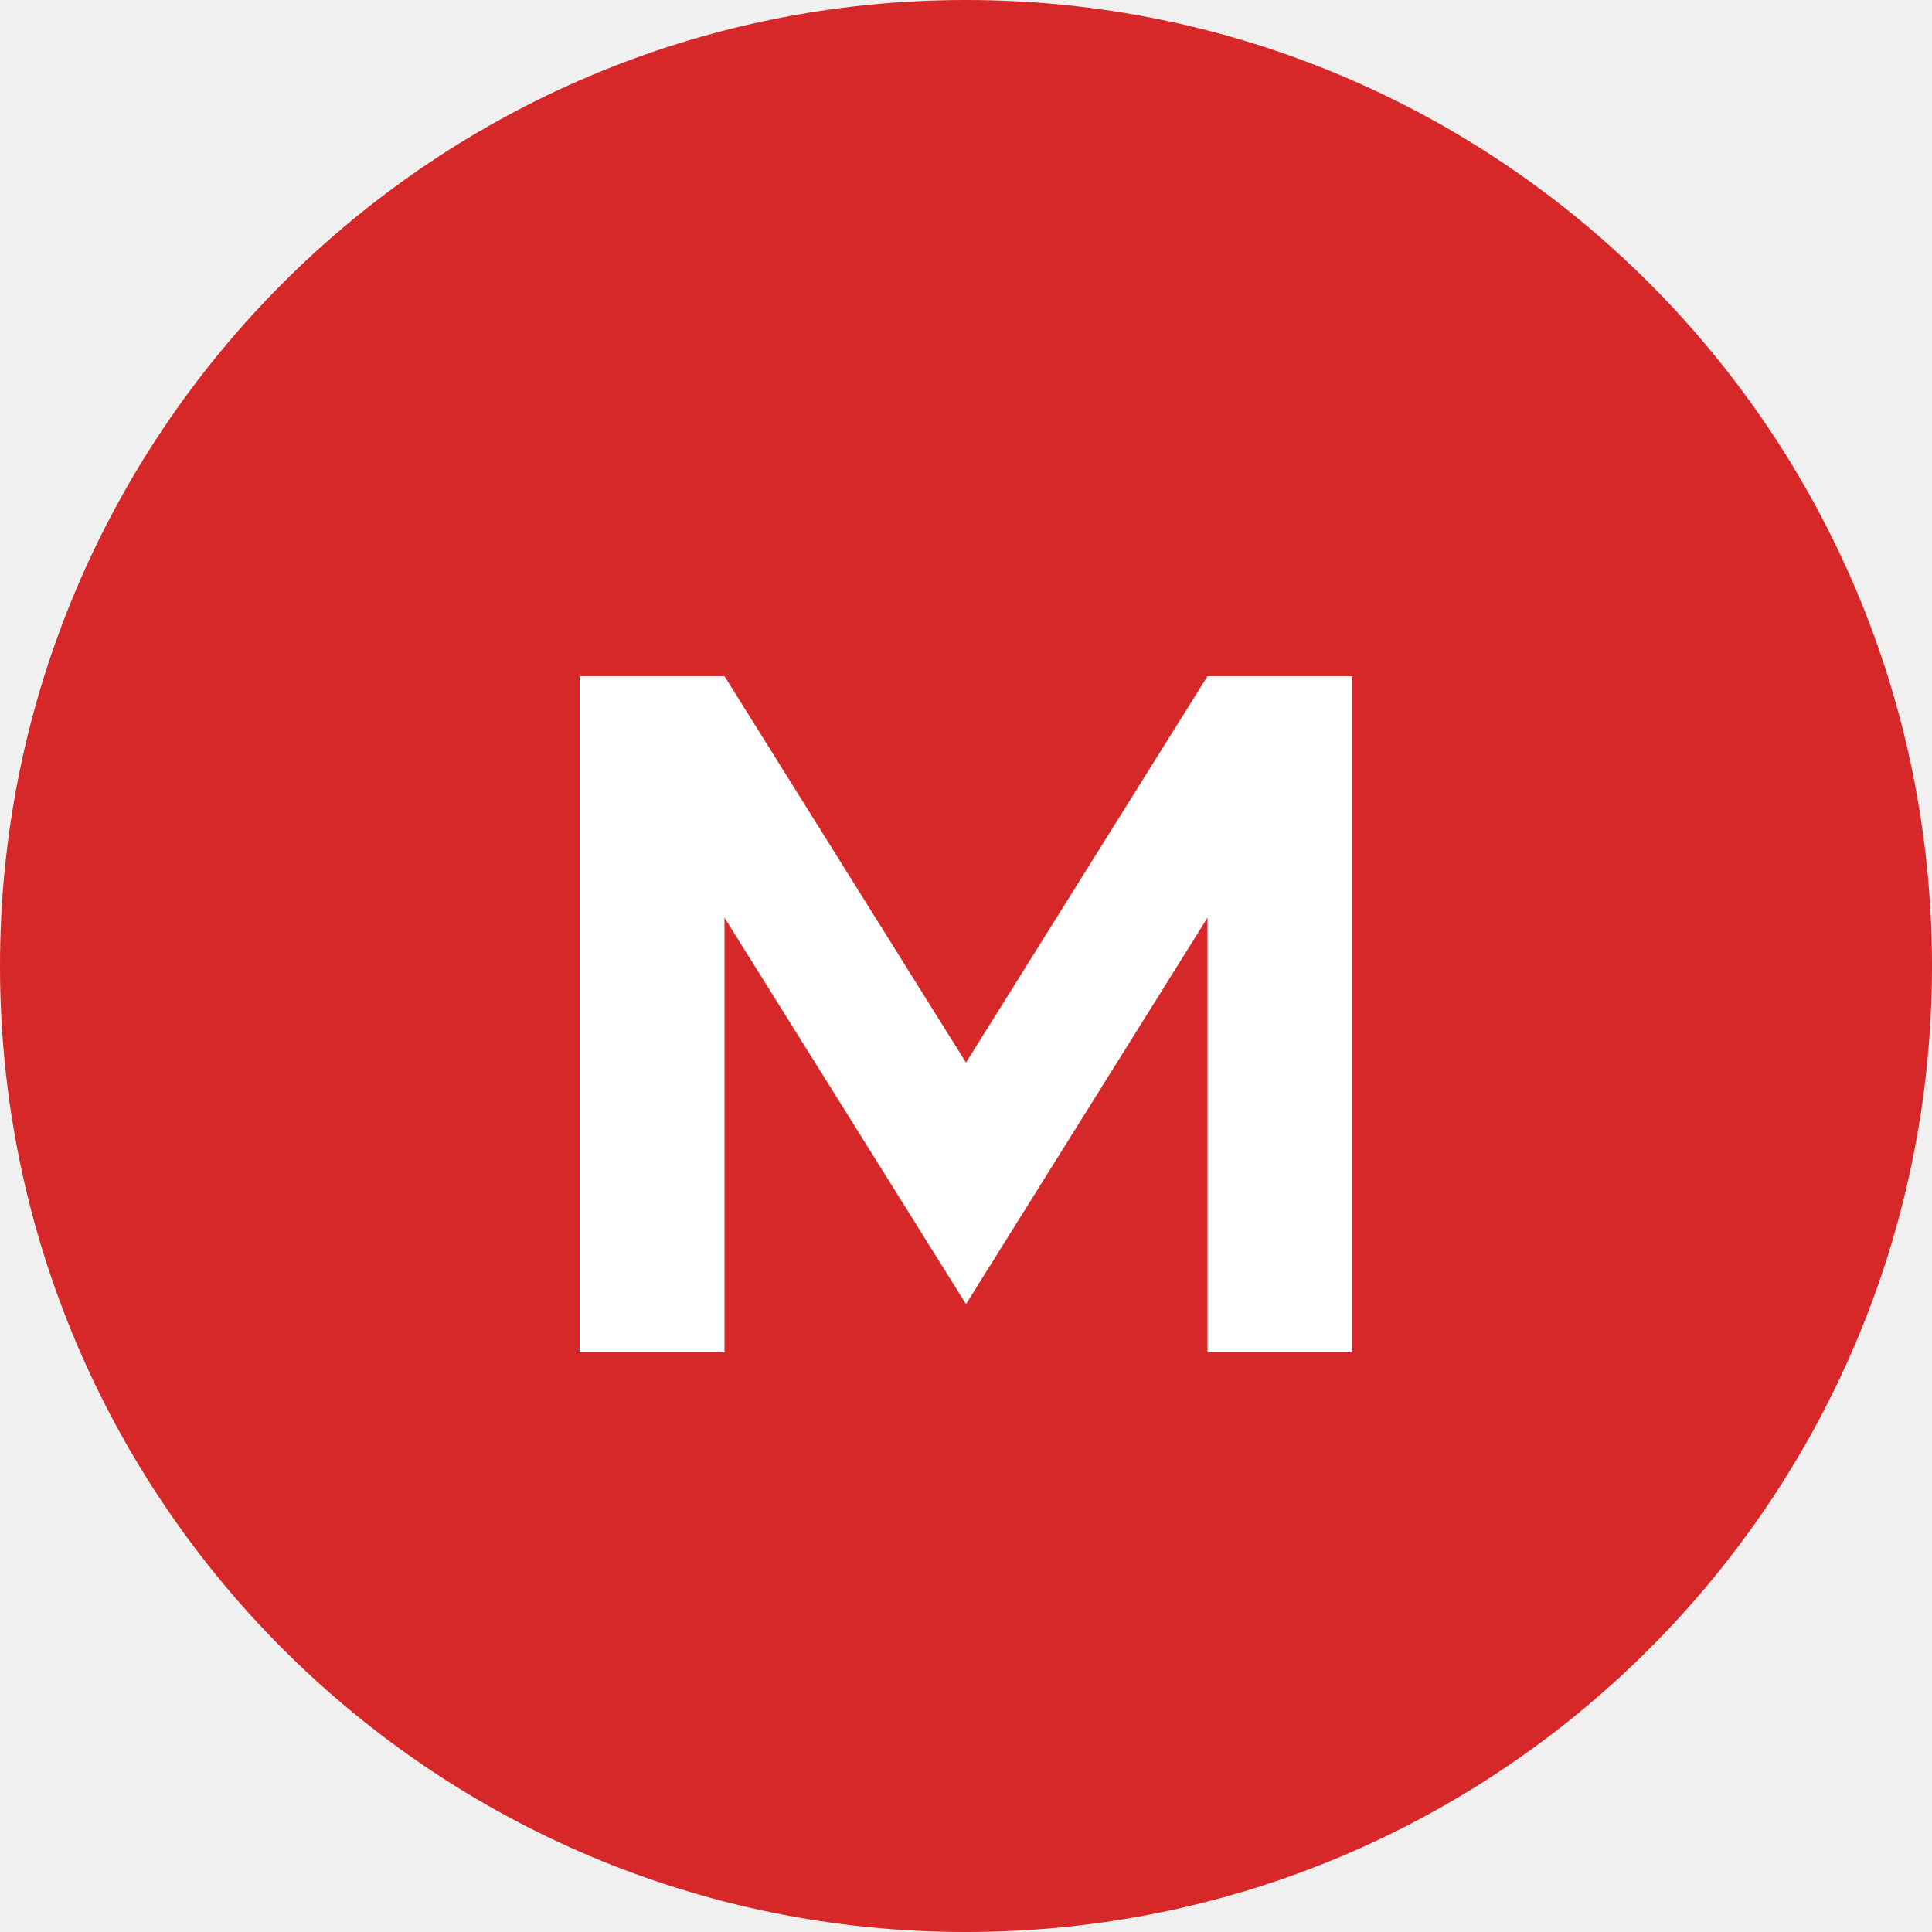
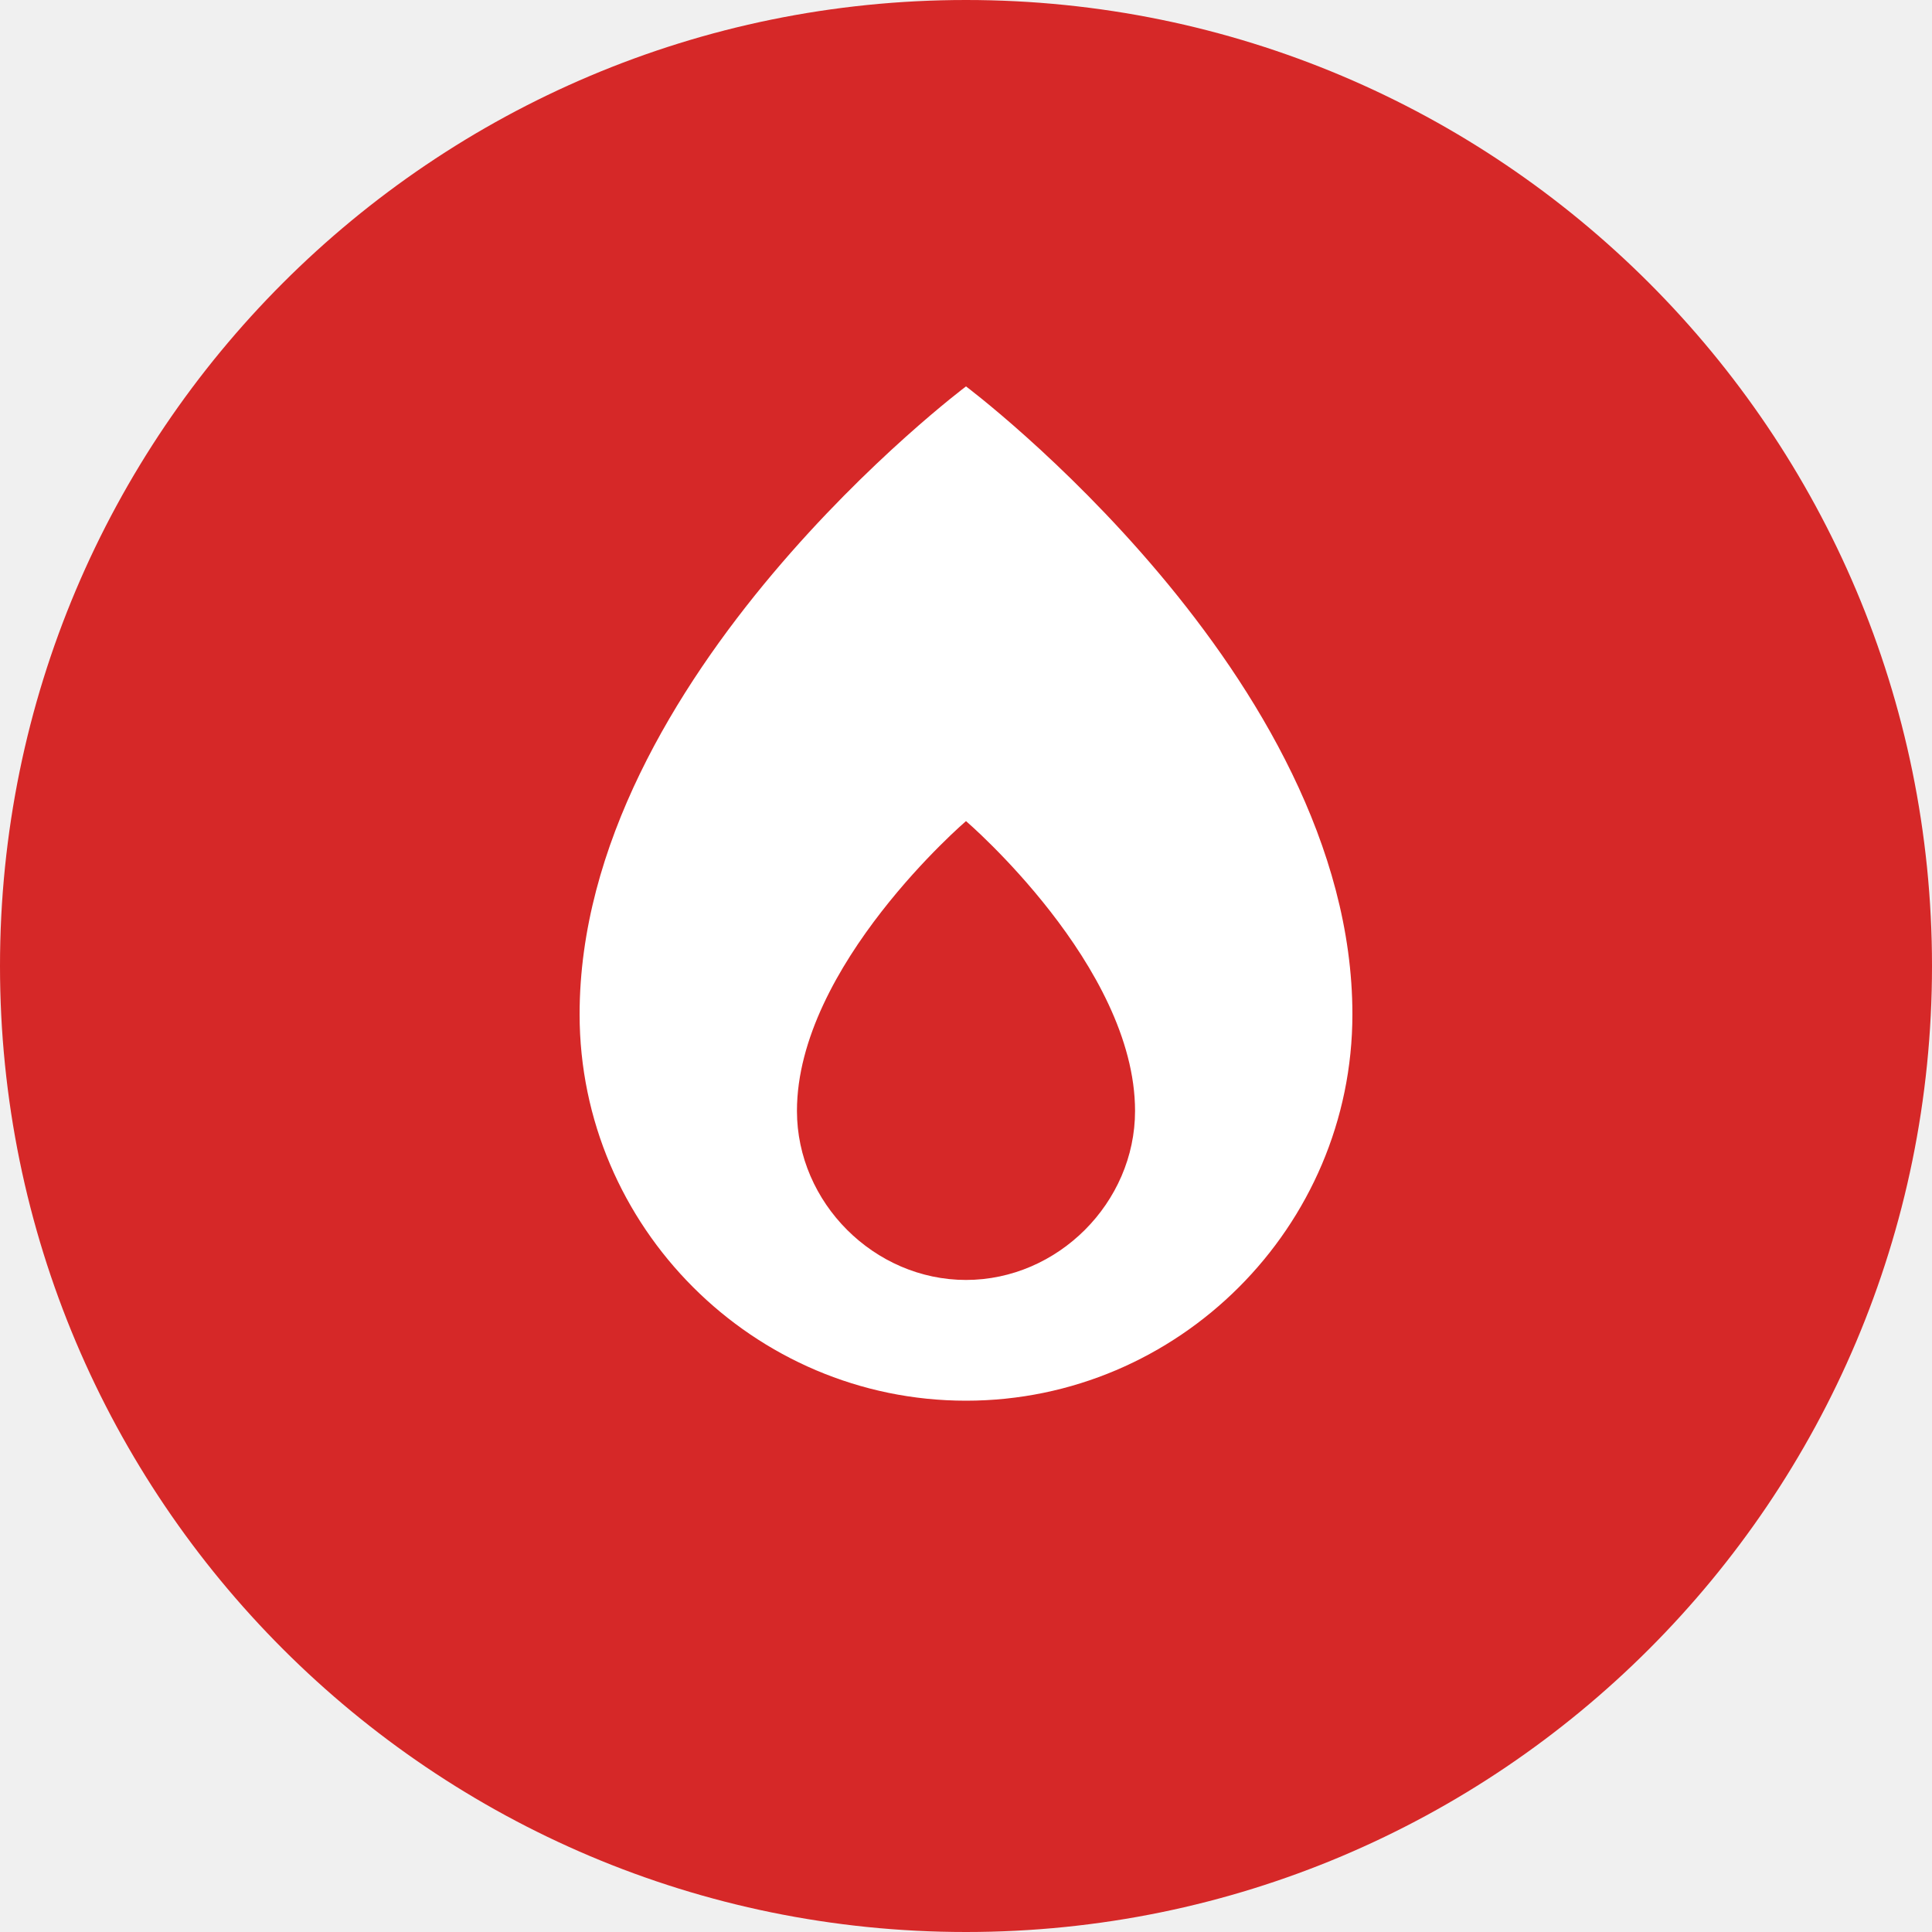
<svg xmlns="http://www.w3.org/2000/svg" width="40" height="40" viewBox="0 0 40 40" fill="none">
  <circle cx="20" cy="20" r="20" fill="#D62828" />
-   <path d="M12 28V14h3l5 8 5-8h3v14h-3V19l-5 8-5-8v9h-3z" fill="#FFFFFF" />
+   <path fill-rule="evenodd" d="M20 8C20 8 12 14 12 21C12 25.4 15.6 29 20 29C24.4 29 28 25.4 28 21C28 14 20 8 20 8Z M20 17C20 17 16.5 20 16.5 23C16.5 24.9 18.1 26.5 20 26.5C21.9 26.5 23.5 24.9 23.5 23C23.5 20 20 17 20 17Z" fill="#FFFFFF" />
</svg>
